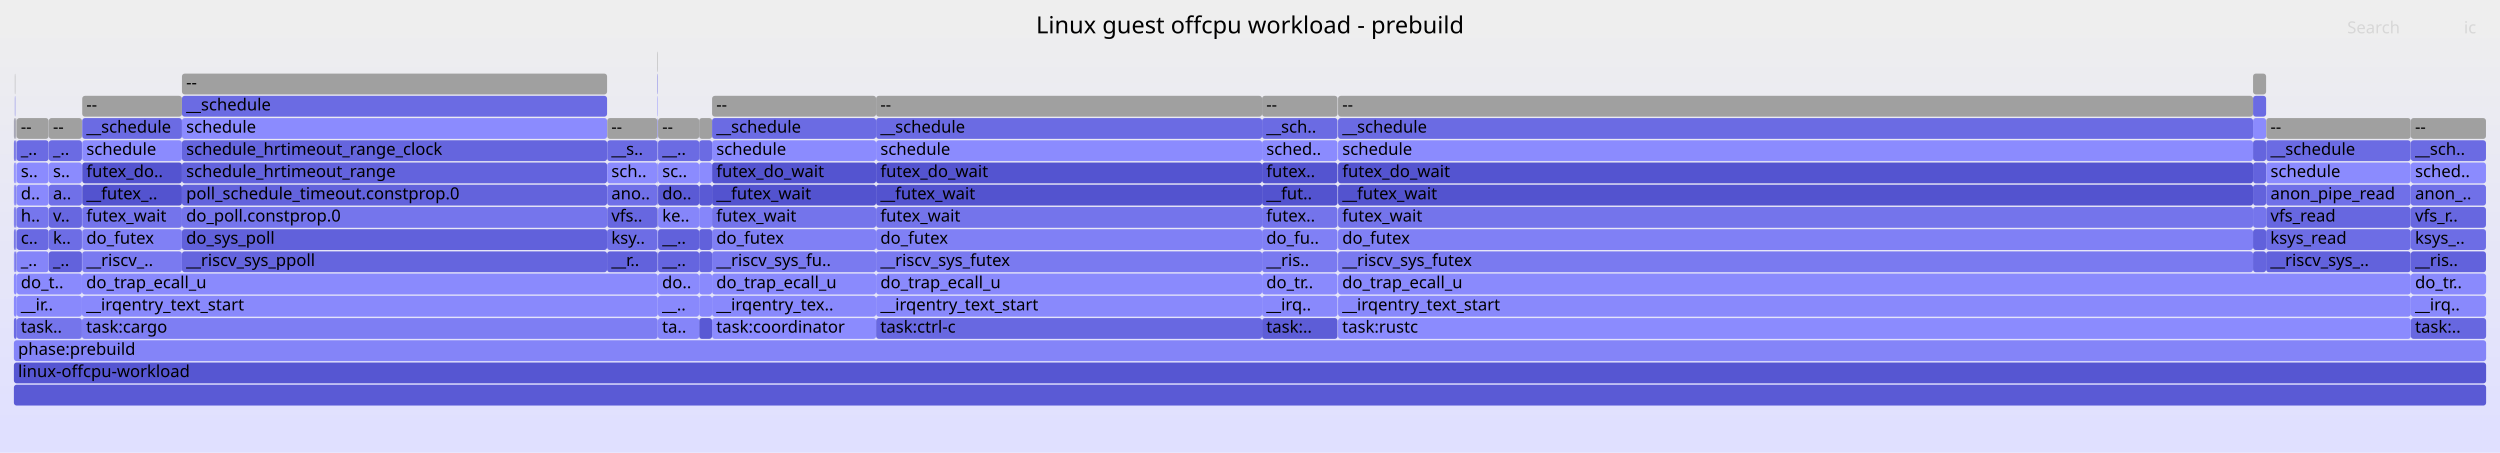
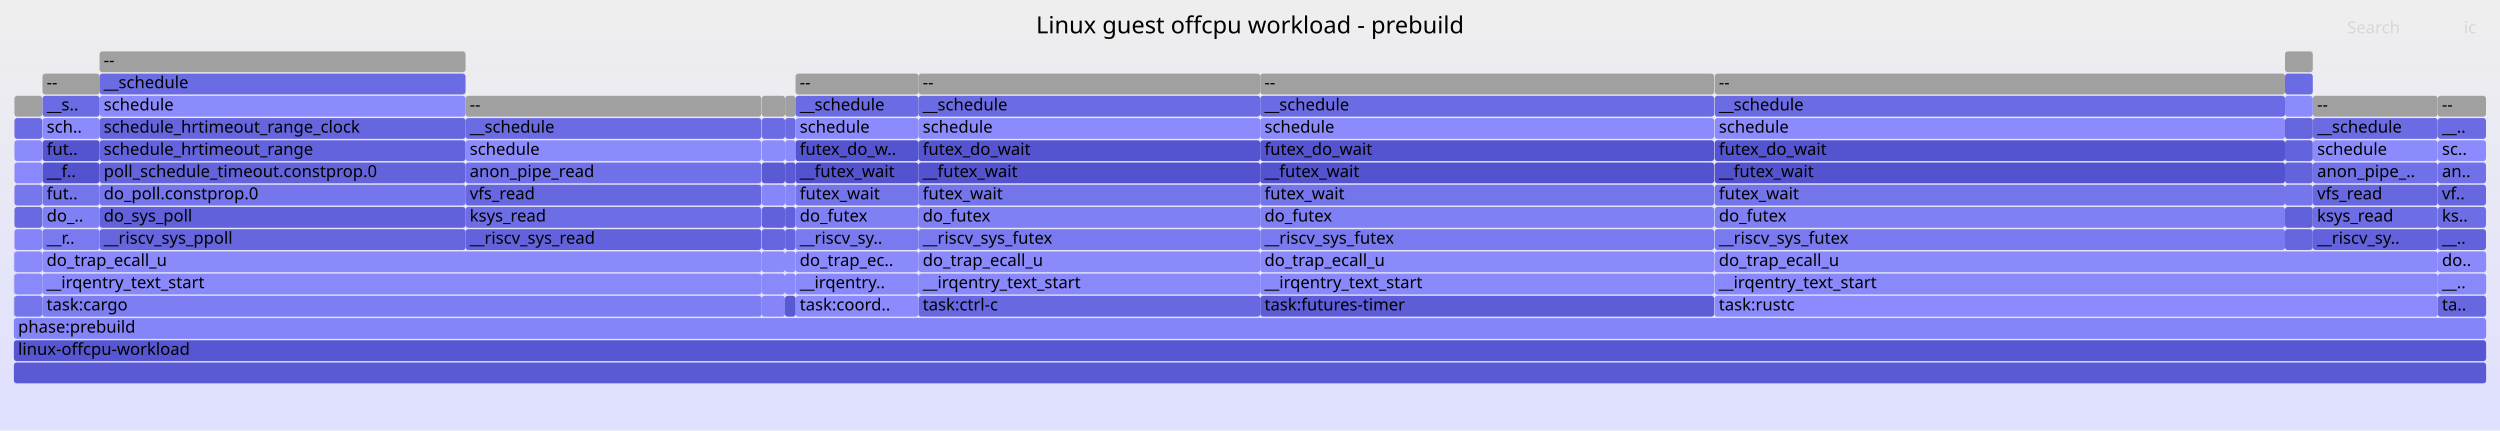
- <svg xmlns="http://www.w3.org/2000/svg" version="1.1" width="1800" height="326" viewBox="0 0 1800 326">
+ <svg xmlns="http://www.w3.org/2000/svg" version="1.1" width="1800" height="310" viewBox="0 0 1800 310">
  <defs>
    <linearGradient id="background" y1="0" y2="1" x1="0" x2="0">
      <stop stop-color="#eeeeee" offset="5%" />
      <stop stop-color="#e0e0ff" offset="95%" />
    </linearGradient>
  </defs>
  <style type="text/css">
	text { font-family:Verdana; font-size:12px; fill:rgb(0,0,0); }
	#search, #ignorecase { opacity:0.1; cursor:pointer; }
	#search:hover, #search.show, #ignorecase:hover, #ignorecase.show { opacity:1; }
	#subtitle { text-anchor:middle; font-color:rgb(160,160,160); }
	#title { text-anchor:middle; font-size:17px}
	#unzoom { cursor:pointer; }
	#frames &gt; *:hover { stroke:black; stroke-width:0.5; cursor:pointer; }
	.hide { display:none; }
	.parent { opacity:0.5; }
</style>
-   <rect x="0.0" y="0" width="1800.0" height="326.0" fill="url(#background)" />
+   <rect x="0.0" y="0" width="1800.0" height="310.0" fill="url(#background)" />
  <text id="title" x="900.00" y="24">Linux guest offcpu workload - prebuild</text>
-   <text id="details" x="10.00" y="309"> </text>
+   <text id="details" x="10.00" y="293"> </text>
  <text id="unzoom" x="10.00" y="24" class="hide">Reset Zoom</text>
  <text id="search" x="1690.00" y="24">Search</text>
  <text id="ignorecase" x="1774.00" y="24">ic</text>
-   <text id="matched" x="1690.00" y="309"> </text>
+   <text id="matched" x="1690.00" y="293"> </text>
  <g id="frames">
    <g>
-       <rect x="1631.7" y="149" width="104.0" height="15.0" fill="rgb(103,103,224)" rx="2" ry="2" />
-       <text x="1634.73" y="159.5">vfs_read</text>
-     </g>
-     <g>
-       <rect x="503.4" y="149" width="9.3" height="15.0" fill="rgb(134,134,250)" rx="2" ry="2" />
-       <text x="506.39" y="159.5" />
-     </g>
-     <g>
-       <rect x="59.2" y="85" width="71.8" height="15.0" fill="rgb(107,107,227)" rx="2" ry="2" />
-       <text x="62.16" y="95.5">__schedule</text>
-     </g>
-     <g>
-       <rect x="963.4" y="213" width="772.4" height="15.0" fill="rgb(137,137,252)" rx="2" ry="2" />
-       <text x="966.35" y="223.5">__irqentry_text_start</text>
-     </g>
-     <g>
-       <rect x="473.8" y="101" width="29.6" height="15.0" fill="rgb(107,107,227)" rx="2" ry="2" />
-       <text x="476.79" y="111.5">__..</text>
-     </g>
-     <g>
-       <rect x="10.0" y="261" width="1780.0" height="15.0" fill="rgb(86,86,210)" rx="2" ry="2" />
-       <text x="13.00" y="271.5">linux-offcpu-workload</text>
-     </g>
-     <g>
-       <rect x="630.8" y="85" width="277.9" height="15.0" fill="rgb(107,107,227)" rx="2" ry="2" />
-       <text x="633.85" y="95.5">__schedule</text>
-     </g>
-     <g>
-       <rect x="908.7" y="197" width="54.3" height="15.0" fill="rgb(138,138,253)" rx="2" ry="2" />
-       <text x="911.71" y="207.5">do_tr..</text>
-     </g>
-     <g>
-       <rect x="35.1" y="85" width="23.9" height="15.0" fill="rgb(160,160,160)" rx="2" ry="2" />
-       <text x="38.14" y="95.5">--</text>
-     </g>
-     <g>
-       <rect x="473.3" y="101" width="0.3" height="15.0" fill="rgb(125,125,243)" rx="2" ry="2" />
-       <text x="476.32" y="111.5" />
-     </g>
-     <g>
-       <rect x="10.7" y="149" width="0.3" height="15.0" fill="rgb(117,117,236)" rx="2" ry="2" />
-       <text x="13.74" y="159.5" />
-     </g>
-     <g>
-       <rect x="512.7" y="101" width="118.1" height="15.0" fill="rgb(139,139,254)" rx="2" ry="2" />
-       <text x="515.71" y="111.5">schedule</text>
-     </g>
-     <g>
-       <rect x="908.7" y="117" width="54.3" height="15.0" fill="rgb(84,84,208)" rx="2" ry="2" />
-       <text x="911.71" y="127.5">futex..</text>
-     </g>
-     <g>
-       <rect x="437.1" y="181" width="36.2" height="15.0" fill="rgb(98,98,220)" rx="2" ry="2" />
-       <text x="440.14" y="191.5">__r..</text>
-     </g>
-     <g>
-       <rect x="10.7" y="69" width="0.3" height="15.0" fill="rgb(107,107,227)" rx="2" ry="2" />
-       <text x="13.74" y="79.5" />
-     </g>
-     <g>
-       <rect x="630.8" y="133" width="277.9" height="15.0" fill="rgb(83,83,207)" rx="2" ry="2" />
-       <text x="633.85" y="143.5">__futex_wait</text>
-     </g>
-     <g>
-       <rect x="12.0" y="85" width="23.0" height="15.0" fill="rgb(160,160,160)" rx="2" ry="2" />
-       <text x="14.98" y="95.5">--</text>
-     </g>
-     <g>
-       <rect x="473.8" y="133" width="29.6" height="15.0" fill="rgb(90,90,213)" rx="2" ry="2" />
-       <text x="476.79" y="143.5">do..</text>
-     </g>
-     <g>
-       <rect x="512.7" y="229" width="118.1" height="15.0" fill="rgb(139,139,254)" rx="2" ry="2" />
-       <text x="515.70" y="239.5">task:coordinator</text>
-     </g>
-     <g>
-       <rect x="12.0" y="229" width="47.0" height="15.0" fill="rgb(117,117,235)" rx="2" ry="2" />
-       <text x="14.98" y="239.5">task..</text>
-     </g>
-     <g>
-       <rect x="10.7" y="133" width="0.3" height="15.0" fill="rgb(99,99,220)" rx="2" ry="2" />
-       <text x="13.74" y="143.5" />
-     </g>
-     <g>
-       <rect x="473.3" y="117" width="0.3" height="15.0" fill="rgb(82,82,207)" rx="2" ry="2" />
-       <text x="476.32" y="127.5" />
-     </g>
-     <g>
-       <rect x="1631.7" y="117" width="104.0" height="15.0" fill="rgb(139,139,254)" rx="2" ry="2" />
-       <text x="1634.73" y="127.5">schedule</text>
-     </g>
-     <g>
-       <rect x="131.0" y="181" width="306.1" height="15.0" fill="rgb(101,101,222)" rx="2" ry="2" />
-       <text x="134.02" y="191.5">__riscv_sys_ppoll</text>
-     </g>
-     <g>
-       <rect x="131.0" y="53" width="306.1" height="15.0" fill="rgb(160,160,160)" rx="2" ry="2" />
-       <text x="134.02" y="63.5">--</text>
-     </g>
-     <g>
-       <rect x="630.8" y="213" width="277.9" height="15.0" fill="rgb(137,137,252)" rx="2" ry="2" />
-       <text x="633.85" y="223.5">__irqentry_text_start</text>
-     </g>
-     <g>
-       <rect x="963.4" y="181" width="658.8" height="15.0" fill="rgb(122,122,240)" rx="2" ry="2" />
-       <text x="966.42" y="191.5">__riscv_sys_futex</text>
-     </g>
-     <g>
-       <rect x="10.0" y="197" width="2.0" height="15.0" fill="rgb(138,138,253)" rx="2" ry="2" />
-       <text x="13.00" y="207.5" />
-     </g>
-     <g>
-       <rect x="1622.2" y="101" width="9.4" height="15.0" fill="rgb(101,101,222)" rx="2" ry="2" />
-       <text x="1625.21" y="111.5" />
-     </g>
-     <g>
-       <rect x="473.7" y="213" width="29.7" height="15.0" fill="rgb(137,137,252)" rx="2" ry="2" />
-       <text x="476.67" y="223.5">__..</text>
-     </g>
-     <g>
-       <rect x="473.3" y="181" width="0.3" height="15.0" fill="rgb(103,103,224)" rx="2" ry="2" />
-       <text x="476.32" y="191.5" />
-     </g>
-     <g>
-       <rect x="12.0" y="133" width="23.0" height="15.0" fill="rgb(137,137,253)" rx="2" ry="2" />
-       <text x="14.98" y="143.5">d..</text>
-     </g>
-     <g>
-       <rect x="12.0" y="149" width="23.0" height="15.0" fill="rgb(118,118,237)" rx="2" ry="2" />
-       <text x="14.98" y="159.5">h..</text>
-     </g>
-     <g>
-       <rect x="59.2" y="133" width="71.8" height="15.0" fill="rgb(83,83,207)" rx="2" ry="2" />
-       <text x="62.16" y="143.5">__futex_..</text>
-     </g>
-     <g>
-       <rect x="10.7" y="181" width="0.3" height="15.0" fill="rgb(101,101,222)" rx="2" ry="2" />
-       <text x="13.74" y="191.5" />
-     </g>
-     <g>
-       <rect x="512.7" y="149" width="118.1" height="15.0" fill="rgb(116,116,235)" rx="2" ry="2" />
-       <text x="515.71" y="159.5">futex_wait</text>
-     </g>
-     <g>
-       <rect x="12.0" y="181" width="23.0" height="15.0" fill="rgb(133,133,249)" rx="2" ry="2" />
-       <text x="14.98" y="191.5">_..</text>
-     </g>
-     <g>
-       <rect x="1622.2" y="53" width="9.4" height="15.0" fill="rgb(160,160,160)" rx="2" ry="2" />
-       <text x="1625.21" y="63.5" />
-     </g>
-     <g>
-       <rect x="473.8" y="165" width="29.6" height="15.0" fill="rgb(97,97,219)" rx="2" ry="2" />
-       <text x="476.79" y="175.5">__..</text>
-     </g>
-     <g>
-       <rect x="35.1" y="117" width="23.9" height="15.0" fill="rgb(139,139,254)" rx="2" ry="2" />
-       <text x="38.14" y="127.5">s..</text>
-     </g>
-     <g>
-       <rect x="1622.2" y="85" width="9.4" height="15.0" fill="rgb(139,139,254)" rx="2" ry="2" />
-       <text x="1625.21" y="95.5" />
-     </g>
-     <g>
-       <rect x="10.0" y="85" width="0.7" height="15.0" fill="rgb(160,160,160)" rx="2" ry="2" />
-       <text x="13.00" y="95.5" />
-     </g>
-     <g>
-       <rect x="908.7" y="101" width="54.3" height="15.0" fill="rgb(139,139,254)" rx="2" ry="2" />
-       <text x="911.71" y="111.5">sched..</text>
-     </g>
-     <g>
-       <rect x="437.2" y="133" width="36.1" height="15.0" fill="rgb(112,112,232)" rx="2" ry="2" />
-       <text x="440.15" y="143.5">ano..</text>
-     </g>
-     <g>
-       <rect x="131.0" y="101" width="306.1" height="15.0" fill="rgb(101,101,222)" rx="2" ry="2" />
-       <text x="134.02" y="111.5">schedule_hrtimeout_range_clock</text>
-     </g>
-     <g>
-       <rect x="10.7" y="117" width="0.3" height="15.0" fill="rgb(99,99,221)" rx="2" ry="2" />
-       <text x="13.74" y="127.5" />
-     </g>
-     <g>
-       <rect x="908.7" y="69" width="54.3" height="15.0" fill="rgb(160,160,160)" rx="2" ry="2" />
-       <text x="911.71" y="79.5">--</text>
-     </g>
-     <g>
-       <rect x="512.7" y="213" width="118.1" height="15.0" fill="rgb(137,137,252)" rx="2" ry="2" />
-       <text x="515.70" y="223.5">__irqentry_tex..</text>
-     </g>
-     <g>
-       <rect x="1622.2" y="133" width="9.4" height="15.0" fill="rgb(99,99,220)" rx="2" ry="2" />
-       <text x="1625.21" y="143.5" />
-     </g>
-     <g>
-       <rect x="10.0" y="245" width="1780.0" height="15.0" fill="rgb(132,132,248)" rx="2" ry="2" />
-       <text x="13.00" y="255.5">phase:prebuild</text>
-     </g>
-     <g>
-       <rect x="437.1" y="165" width="36.2" height="15.0" fill="rgb(109,109,229)" rx="2" ry="2" />
-       <text x="440.14" y="175.5">ksy..</text>
-     </g>
-     <g>
-       <rect x="512.7" y="197" width="118.1" height="15.0" fill="rgb(138,138,253)" rx="2" ry="2" />
-       <text x="515.70" y="207.5">do_trap_ecall_u</text>
-     </g>
-     <g>
-       <rect x="1631.6" y="181" width="104.1" height="15.0" fill="rgb(98,98,220)" rx="2" ry="2" />
-       <text x="1634.61" y="191.5">__riscv_sys_..</text>
-     </g>
-     <g>
-       <rect x="473.3" y="149" width="0.3" height="15.0" fill="rgb(81,81,206)" rx="2" ry="2" />
-       <text x="476.32" y="159.5" />
-     </g>
-     <g>
-       <rect x="35.1" y="133" width="23.9" height="15.0" fill="rgb(112,112,232)" rx="2" ry="2" />
-       <text x="38.14" y="143.5">a..</text>
-     </g>
-     <g>
-       <rect x="1622.2" y="69" width="9.4" height="15.0" fill="rgb(107,107,227)" rx="2" ry="2" />
-       <text x="1625.21" y="79.5" />
-     </g>
-     <g>
-       <rect x="10.0" y="165" width="0.7" height="15.0" fill="rgb(105,105,226)" rx="2" ry="2" />
-       <text x="13.00" y="175.5" />
-     </g>
-     <g>
-       <rect x="1631.7" y="133" width="104.0" height="15.0" fill="rgb(112,112,232)" rx="2" ry="2" />
-       <text x="1634.73" y="143.5">anon_pipe_read</text>
-     </g>
-     <g>
-       <rect x="1735.8" y="101" width="54.1" height="15.0" fill="rgb(107,107,227)" rx="2" ry="2" />
-       <text x="1738.83" y="111.5">__sch..</text>
-     </g>
-     <g>
-       <rect x="437.2" y="85" width="36.1" height="15.0" fill="rgb(160,160,160)" rx="2" ry="2" />
-       <text x="440.15" y="95.5">--</text>
-     </g>
-     <g>
-       <rect x="59.2" y="181" width="71.8" height="15.0" fill="rgb(122,122,240)" rx="2" ry="2" />
-       <text x="62.16" y="191.5">__riscv_..</text>
-     </g>
-     <g>
-       <rect x="35.1" y="101" width="23.9" height="15.0" fill="rgb(107,107,227)" rx="2" ry="2" />
-       <text x="38.14" y="111.5">_..</text>
-     </g>
-     <g>
-       <rect x="630.8" y="117" width="277.9" height="15.0" fill="rgb(84,84,208)" rx="2" ry="2" />
-       <text x="633.85" y="127.5">futex_do_wait</text>
-     </g>
-     <g>
-       <rect x="512.7" y="133" width="118.1" height="15.0" fill="rgb(83,83,207)" rx="2" ry="2" />
-       <text x="515.71" y="143.5">__futex_wait</text>
-     </g>
-     <g>
-       <rect x="503.4" y="181" width="9.3" height="15.0" fill="rgb(101,101,223)" rx="2" ry="2" />
-       <text x="506.39" y="191.5" />
-     </g>
-     <g>
-       <rect x="503.4" y="229" width="9.3" height="15.0" fill="rgb(89,89,212)" rx="2" ry="2" />
-       <text x="506.38" y="239.5" />
-     </g>
-     <g>
-       <rect x="503.4" y="85" width="9.3" height="15.0" fill="rgb(160,160,160)" rx="2" ry="2" />
-       <text x="506.39" y="95.5" />
-     </g>
-     <g>
-       <rect x="131.0" y="69" width="306.1" height="15.0" fill="rgb(107,107,227)" rx="2" ry="2" />
-       <text x="134.02" y="79.5">__schedule</text>
-     </g>
-     <g>
-       <rect x="1631.6" y="165" width="104.1" height="15.0" fill="rgb(109,109,229)" rx="2" ry="2" />
-       <text x="1634.61" y="175.5">ksys_read</text>
-     </g>
-     <g>
-       <rect x="503.4" y="197" width="9.3" height="15.0" fill="rgb(138,138,253)" rx="2" ry="2" />
-       <text x="506.38" y="207.5" />
-     </g>
-     <g>
-       <rect x="59.0" y="229" width="414.6" height="15.0" fill="rgb(126,126,243)" rx="2" ry="2" />
-       <text x="62.02" y="239.5">task:cargo</text>
-     </g>
-     <g>
-       <rect x="473.8" y="117" width="29.6" height="15.0" fill="rgb(139,139,254)" rx="2" ry="2" />
-       <text x="476.79" y="127.5">sc..</text>
-     </g>
-     <g>
-       <rect x="1631.7" y="85" width="104.0" height="15.0" fill="rgb(160,160,160)" rx="2" ry="2" />
-       <text x="1634.73" y="95.5">--</text>
-     </g>
-     <g>
-       <rect x="10.7" y="85" width="0.3" height="15.0" fill="rgb(139,139,254)" rx="2" ry="2" />
-       <text x="13.74" y="95.5" />
-     </g>
-     <g>
-       <rect x="59.2" y="69" width="71.8" height="15.0" fill="rgb(160,160,160)" rx="2" ry="2" />
-       <text x="62.16" y="79.5">--</text>
-     </g>
-     <g>
-       <rect x="1735.8" y="213" width="54.2" height="15.0" fill="rgb(137,137,252)" rx="2" ry="2" />
-       <text x="1738.83" y="223.5">__irq..</text>
-     </g>
-     <g>
-       <rect x="630.8" y="165" width="277.9" height="15.0" fill="rgb(128,128,245)" rx="2" ry="2" />
-       <text x="633.85" y="175.5">do_futex</text>
-     </g>
-     <g>
-       <rect x="630.8" y="101" width="277.9" height="15.0" fill="rgb(139,139,254)" rx="2" ry="2" />
-       <text x="633.85" y="111.5">schedule</text>
-     </g>
-     <g>
-       <rect x="10.7" y="53" width="0.3" height="15.0" fill="rgb(160,160,160)" rx="2" ry="2" />
-       <text x="13.74" y="63.5" />
-     </g>
-     <g>
-       <rect x="1735.8" y="85" width="54.1" height="15.0" fill="rgb(160,160,160)" rx="2" ry="2" />
-       <text x="1738.83" y="95.5">--</text>
-     </g>
-     <g>
-       <rect x="35.1" y="165" width="23.9" height="15.0" fill="rgb(109,109,229)" rx="2" ry="2" />
-       <text x="38.14" y="175.5">k..</text>
-     </g>
-     <g>
-       <rect x="437.2" y="101" width="36.1" height="15.0" fill="rgb(107,107,227)" rx="2" ry="2" />
-       <text x="440.15" y="111.5">__s..</text>
-     </g>
-     <g>
-       <rect x="503.4" y="133" width="9.3" height="15.0" fill="rgb(90,90,213)" rx="2" ry="2" />
-       <text x="506.39" y="143.5" />
-     </g>
-     <g>
-       <rect x="1735.8" y="229" width="54.2" height="15.0" fill="rgb(103,103,224)" rx="2" ry="2" />
-       <text x="1738.83" y="239.5">task:..</text>
-     </g>
-     <g>
-       <rect x="10.0" y="229" width="2.0" height="15.0" fill="rgb(107,107,227)" rx="2" ry="2" />
-       <text x="13.00" y="239.5" />
-     </g>
-     <g>
-       <rect x="437.2" y="117" width="36.1" height="15.0" fill="rgb(139,139,254)" rx="2" ry="2" />
-       <text x="440.15" y="127.5">sch..</text>
-     </g>
-     <g>
-       <rect x="131.0" y="85" width="306.1" height="15.0" fill="rgb(139,139,254)" rx="2" ry="2" />
-       <text x="134.02" y="95.5">schedule</text>
-     </g>
-     <g>
-       <rect x="908.7" y="85" width="54.3" height="15.0" fill="rgb(107,107,227)" rx="2" ry="2" />
-       <text x="911.71" y="95.5">__sch..</text>
-     </g>
-     <g>
-       <rect x="1622.2" y="149" width="9.4" height="15.0" fill="rgb(117,117,236)" rx="2" ry="2" />
-       <text x="1625.21" y="159.5" />
-     </g>
-     <g>
-       <rect x="503.4" y="213" width="9.3" height="15.0" fill="rgb(137,137,252)" rx="2" ry="2" />
-       <text x="506.38" y="223.5" />
-     </g>
-     <g>
-       <rect x="1735.8" y="197" width="54.2" height="15.0" fill="rgb(138,138,253)" rx="2" ry="2" />
-       <text x="1738.83" y="207.5">do_tr..</text>
-     </g>
-     <g>
-       <rect x="473.3" y="37" width="0.3" height="15.0" fill="rgb(160,160,160)" rx="2" ry="2" />
-       <text x="476.32" y="47.5" />
-     </g>
-     <g>
-       <rect x="11.0" y="181" width="0.8" height="15.0" fill="rgb(98,98,220)" rx="2" ry="2" />
-       <text x="14.00" y="191.5" />
-     </g>
-     <g>
-       <rect x="630.8" y="229" width="277.9" height="15.0" fill="rgb(104,104,225)" rx="2" ry="2" />
-       <text x="633.85" y="239.5">task:ctrl-c</text>
-     </g>
-     <g>
-       <rect x="12.0" y="117" width="23.0" height="15.0" fill="rgb(139,139,254)" rx="2" ry="2" />
-       <text x="14.98" y="127.5">s..</text>
-     </g>
-     <g>
-       <rect x="963.4" y="85" width="658.8" height="15.0" fill="rgb(107,107,227)" rx="2" ry="2" />
-       <text x="966.42" y="95.5">__schedule</text>
-     </g>
-     <g>
-       <rect x="473.8" y="149" width="29.6" height="15.0" fill="rgb(134,134,250)" rx="2" ry="2" />
-       <text x="476.79" y="159.5">ke..</text>
-     </g>
-     <g>
-       <rect x="10.0" y="277" width="1780.0" height="15.0" fill="rgb(90,90,213)" rx="2" ry="2" />
-       <text x="13.00" y="287.5" />
-     </g>
-     <g>
-       <rect x="12.0" y="101" width="23.0" height="15.0" fill="rgb(107,107,227)" rx="2" ry="2" />
-       <text x="14.98" y="111.5">_..</text>
-     </g>
-     <g>
-       <rect x="963.4" y="101" width="658.8" height="15.0" fill="rgb(139,139,254)" rx="2" ry="2" />
-       <text x="966.42" y="111.5">schedule</text>
-     </g>
-     <g>
-       <rect x="908.7" y="165" width="54.3" height="15.0" fill="rgb(128,128,245)" rx="2" ry="2" />
-       <text x="911.71" y="175.5">do_fu..</text>
-     </g>
-     <g>
-       <rect x="59.2" y="149" width="71.8" height="15.0" fill="rgb(116,116,235)" rx="2" ry="2" />
-       <text x="62.16" y="159.5">futex_wait</text>
-     </g>
-     <g>
-       <rect x="59.2" y="101" width="71.8" height="15.0" fill="rgb(139,139,254)" rx="2" ry="2" />
-       <text x="62.16" y="111.5">schedule</text>
-     </g>
-     <g>
-       <rect x="512.7" y="165" width="118.1" height="15.0" fill="rgb(128,128,245)" rx="2" ry="2" />
-       <text x="515.71" y="175.5">do_futex</text>
-     </g>
-     <g>
-       <rect x="963.4" y="165" width="658.8" height="15.0" fill="rgb(128,128,245)" rx="2" ry="2" />
-       <text x="966.42" y="175.5">do_futex</text>
-     </g>
-     <g>
-       <rect x="1735.8" y="149" width="54.1" height="15.0" fill="rgb(103,103,224)" rx="2" ry="2" />
-       <text x="1738.83" y="159.5">vfs_r..</text>
-     </g>
-     <g>
-       <rect x="10.0" y="133" width="0.7" height="15.0" fill="rgb(137,137,253)" rx="2" ry="2" />
-       <text x="13.00" y="143.5" />
-     </g>
-     <g>
-       <rect x="10.7" y="165" width="0.3" height="15.0" fill="rgb(97,97,219)" rx="2" ry="2" />
-       <text x="13.74" y="175.5" />
-     </g>
-     <g>
-       <rect x="35.1" y="181" width="23.9" height="15.0" fill="rgb(98,98,220)" rx="2" ry="2" />
-       <text x="38.14" y="191.5">_..</text>
-     </g>
-     <g>
-       <rect x="963.4" y="229" width="772.4" height="15.0" fill="rgb(139,139,254)" rx="2" ry="2" />
-       <text x="966.35" y="239.5">task:rustc</text>
-     </g>
-     <g>
-       <rect x="630.8" y="197" width="277.9" height="15.0" fill="rgb(138,138,253)" rx="2" ry="2" />
-       <text x="633.85" y="207.5">do_trap_ecall_u</text>
-     </g>
-     <g>
-       <rect x="1735.8" y="117" width="54.1" height="15.0" fill="rgb(139,139,254)" rx="2" ry="2" />
-       <text x="1738.83" y="127.5">sched..</text>
-     </g>
-     <g>
-       <rect x="11.0" y="117" width="0.8" height="15.0" fill="rgb(139,139,254)" rx="2" ry="2" />
-       <text x="14.00" y="127.5" />
-     </g>
-     <g>
-       <rect x="473.3" y="53" width="0.3" height="15.0" fill="rgb(107,107,227)" rx="2" ry="2" />
-       <text x="476.32" y="63.5" />
-     </g>
-     <g>
-       <rect x="630.8" y="149" width="277.9" height="15.0" fill="rgb(116,116,235)" rx="2" ry="2" />
-       <text x="633.85" y="159.5">futex_wait</text>
-     </g>
-     <g>
-       <rect x="473.3" y="133" width="0.3" height="15.0" fill="rgb(80,80,205)" rx="2" ry="2" />
-       <text x="476.32" y="143.5" />
-     </g>
-     <g>
-       <rect x="59.2" y="117" width="71.8" height="15.0" fill="rgb(84,84,208)" rx="2" ry="2" />
-       <text x="62.16" y="127.5">futex_do..</text>
-     </g>
-     <g>
-       <rect x="11.0" y="133" width="0.8" height="15.0" fill="rgb(112,112,232)" rx="2" ry="2" />
-       <text x="14.00" y="143.5" />
-     </g>
-     <g>
-       <rect x="963.4" y="117" width="658.8" height="15.0" fill="rgb(84,84,208)" rx="2" ry="2" />
-       <text x="966.42" y="127.5">futex_do_wait</text>
-     </g>
-     <g>
-       <rect x="908.7" y="213" width="54.3" height="15.0" fill="rgb(137,137,252)" rx="2" ry="2" />
-       <text x="911.71" y="223.5">__irq..</text>
-     </g>
-     <g>
-       <rect x="11.0" y="85" width="0.8" height="15.0" fill="rgb(160,160,160)" rx="2" ry="2" />
-       <text x="14.00" y="95.5" />
-     </g>
-     <g>
-       <rect x="131.0" y="117" width="306.1" height="15.0" fill="rgb(99,99,221)" rx="2" ry="2" />
-       <text x="134.02" y="127.5">schedule_hrtimeout_range</text>
-     </g>
-     <g>
-       <rect x="963.4" y="69" width="658.8" height="15.0" fill="rgb(160,160,160)" rx="2" ry="2" />
-       <text x="966.42" y="79.5">--</text>
-     </g>
-     <g>
-       <rect x="1631.7" y="101" width="104.0" height="15.0" fill="rgb(107,107,227)" rx="2" ry="2" />
-       <text x="1634.73" y="111.5">__schedule</text>
-     </g>
-     <g>
-       <rect x="10.0" y="181" width="0.7" height="15.0" fill="rgb(133,133,249)" rx="2" ry="2" />
-       <text x="13.00" y="191.5" />
-     </g>
-     <g>
-       <rect x="131.0" y="133" width="306.1" height="15.0" fill="rgb(99,99,220)" rx="2" ry="2" />
-       <text x="134.02" y="143.5">poll_schedule_timeout.constprop.0</text>
-     </g>
-     <g>
-       <rect x="131.0" y="149" width="306.1" height="15.0" fill="rgb(117,117,236)" rx="2" ry="2" />
-       <text x="134.02" y="159.5">do_poll.constprop.0</text>
-     </g>
-     <g>
-       <rect x="1622.2" y="165" width="9.4" height="15.0" fill="rgb(97,97,219)" rx="2" ry="2" />
-       <text x="1625.21" y="175.5" />
-     </g>
-     <g>
-       <rect x="512.7" y="117" width="118.1" height="15.0" fill="rgb(84,84,208)" rx="2" ry="2" />
-       <text x="515.71" y="127.5">futex_do_wait</text>
-     </g>
-     <g>
-       <rect x="473.3" y="69" width="0.3" height="15.0" fill="rgb(139,139,254)" rx="2" ry="2" />
-       <text x="476.32" y="79.5" />
-     </g>
-     <g>
-       <rect x="630.8" y="181" width="277.9" height="15.0" fill="rgb(122,122,240)" rx="2" ry="2" />
-       <text x="633.85" y="191.5">__riscv_sys_futex</text>
-     </g>
-     <g>
-       <rect x="908.7" y="181" width="54.3" height="15.0" fill="rgb(122,122,240)" rx="2" ry="2" />
-       <text x="911.71" y="191.5">__ris..</text>
-     </g>
-     <g>
-       <rect x="59.0" y="197" width="414.6" height="15.0" fill="rgb(138,138,253)" rx="2" ry="2" />
-       <text x="62.04" y="207.5">do_trap_ecall_u</text>
-     </g>
-     <g>
-       <rect x="1735.8" y="133" width="54.1" height="15.0" fill="rgb(112,112,232)" rx="2" ry="2" />
-       <text x="1738.83" y="143.5">anon_..</text>
-     </g>
-     <g>
-       <rect x="35.1" y="149" width="23.9" height="15.0" fill="rgb(103,103,224)" rx="2" ry="2" />
-       <text x="38.14" y="159.5">v..</text>
-     </g>
-     <g>
-       <rect x="963.4" y="149" width="658.8" height="15.0" fill="rgb(116,116,235)" rx="2" ry="2" />
-       <text x="966.42" y="159.5">futex_wait</text>
-     </g>
-     <g>
-       <rect x="11.0" y="165" width="0.8" height="15.0" fill="rgb(109,109,229)" rx="2" ry="2" />
-       <text x="14.00" y="175.5" />
-     </g>
-     <g>
-       <rect x="10.0" y="117" width="0.7" height="15.0" fill="rgb(139,139,254)" rx="2" ry="2" />
-       <text x="13.00" y="127.5" />
-     </g>
-     <g>
-       <rect x="131.0" y="165" width="306.1" height="15.0" fill="rgb(97,97,219)" rx="2" ry="2" />
-       <text x="134.02" y="175.5">do_sys_poll</text>
-     </g>
-     <g>
-       <rect x="59.2" y="165" width="71.8" height="15.0" fill="rgb(128,128,245)" rx="2" ry="2" />
-       <text x="62.16" y="175.5">do_futex</text>
-     </g>
-     <g>
-       <rect x="512.7" y="85" width="118.1" height="15.0" fill="rgb(107,107,227)" rx="2" ry="2" />
-       <text x="515.71" y="95.5">__schedule</text>
-     </g>
-     <g>
-       <rect x="473.7" y="229" width="29.7" height="15.0" fill="rgb(133,133,249)" rx="2" ry="2" />
-       <text x="476.67" y="239.5">ta..</text>
-     </g>
-     <g>
-       <rect x="1735.8" y="165" width="54.1" height="15.0" fill="rgb(109,109,229)" rx="2" ry="2" />
-       <text x="1738.83" y="175.5">ksys_..</text>
-     </g>
-     <g>
-       <rect x="1622.2" y="117" width="9.4" height="15.0" fill="rgb(99,99,221)" rx="2" ry="2" />
-       <text x="1625.21" y="127.5" />
-     </g>
-     <g>
-       <rect x="473.7" y="197" width="29.7" height="15.0" fill="rgb(138,138,253)" rx="2" ry="2" />
-       <text x="476.67" y="207.5">do..</text>
-     </g>
-     <g>
-       <rect x="512.7" y="181" width="118.1" height="15.0" fill="rgb(122,122,240)" rx="2" ry="2" />
-       <text x="515.71" y="191.5">__riscv_sys_fu..</text>
-     </g>
-     <g>
-       <rect x="11.0" y="149" width="0.8" height="15.0" fill="rgb(103,103,224)" rx="2" ry="2" />
-       <text x="14.00" y="159.5" />
-     </g>
-     <g>
-       <rect x="59.0" y="213" width="414.6" height="15.0" fill="rgb(137,137,252)" rx="2" ry="2" />
-       <text x="62.02" y="223.5">__irqentry_text_start</text>
-     </g>
-     <g>
-       <rect x="437.2" y="149" width="36.1" height="15.0" fill="rgb(103,103,224)" rx="2" ry="2" />
-       <text x="440.15" y="159.5">vfs..</text>
-     </g>
-     <g>
-       <rect x="908.7" y="133" width="54.3" height="15.0" fill="rgb(83,83,207)" rx="2" ry="2" />
-       <text x="911.71" y="143.5">__fut..</text>
-     </g>
-     <g>
-       <rect x="10.0" y="149" width="0.7" height="15.0" fill="rgb(118,118,237)" rx="2" ry="2" />
-       <text x="13.00" y="159.5" />
-     </g>
-     <g>
-       <rect x="473.3" y="165" width="0.3" height="15.0" fill="rgb(131,131,247)" rx="2" ry="2" />
-       <text x="476.32" y="175.5" />
-     </g>
-     <g>
-       <rect x="11.0" y="101" width="0.8" height="15.0" fill="rgb(107,107,227)" rx="2" ry="2" />
-       <text x="14.00" y="111.5" />
-     </g>
-     <g>
-       <rect x="503.4" y="117" width="9.3" height="15.0" fill="rgb(139,139,254)" rx="2" ry="2" />
-       <text x="506.39" y="127.5" />
-     </g>
-     <g>
-       <rect x="12.0" y="213" width="47.0" height="15.0" fill="rgb(137,137,252)" rx="2" ry="2" />
-       <text x="14.98" y="223.5">__ir..</text>
-     </g>
-     <g>
-       <rect x="503.4" y="165" width="9.3" height="15.0" fill="rgb(97,97,219)" rx="2" ry="2" />
-       <text x="506.39" y="175.5" />
-     </g>
-     <g>
-       <rect x="503.4" y="101" width="9.3" height="15.0" fill="rgb(107,107,227)" rx="2" ry="2" />
-       <text x="506.39" y="111.5" />
-     </g>
-     <g>
-       <rect x="512.7" y="69" width="118.1" height="15.0" fill="rgb(160,160,160)" rx="2" ry="2" />
-       <text x="515.71" y="79.5">--</text>
-     </g>
-     <g>
-       <rect x="963.4" y="197" width="772.4" height="15.0" fill="rgb(138,138,253)" rx="2" ry="2" />
-       <text x="966.36" y="207.5">do_trap_ecall_u</text>
-     </g>
-     <g>
-       <rect x="473.8" y="85" width="29.6" height="15.0" fill="rgb(160,160,160)" rx="2" ry="2" />
-       <text x="476.79" y="95.5">--</text>
-     </g>
-     <g>
-       <rect x="1622.2" y="181" width="9.4" height="15.0" fill="rgb(101,101,222)" rx="2" ry="2" />
-       <text x="1625.21" y="191.5" />
-     </g>
-     <g>
-       <rect x="12.0" y="197" width="47.0" height="15.0" fill="rgb(138,138,253)" rx="2" ry="2" />
-       <text x="14.98" y="207.5">do_t..</text>
-     </g>
-     <g>
-       <rect x="10.7" y="101" width="0.3" height="15.0" fill="rgb(101,101,222)" rx="2" ry="2" />
-       <text x="13.74" y="111.5" />
-     </g>
-     <g>
-       <rect x="473.8" y="181" width="29.6" height="15.0" fill="rgb(101,101,223)" rx="2" ry="2" />
-       <text x="476.79" y="191.5">__..</text>
-     </g>
-     <g>
-       <rect x="963.4" y="133" width="658.8" height="15.0" fill="rgb(83,83,207)" rx="2" ry="2" />
-       <text x="966.42" y="143.5">__futex_wait</text>
-     </g>
-     <g>
-       <rect x="473.3" y="85" width="0.3" height="15.0" fill="rgb(115,115,234)" rx="2" ry="2" />
-       <text x="476.32" y="95.5" />
-     </g>
-     <g>
-       <rect x="12.0" y="165" width="23.0" height="15.0" fill="rgb(105,105,226)" rx="2" ry="2" />
-       <text x="14.98" y="175.5">c..</text>
-     </g>
-     <g>
-       <rect x="1735.8" y="181" width="54.1" height="15.0" fill="rgb(98,98,220)" rx="2" ry="2" />
-       <text x="1738.83" y="191.5">__ris..</text>
-     </g>
-     <g>
-       <rect x="10.0" y="101" width="0.7" height="15.0" fill="rgb(107,107,227)" rx="2" ry="2" />
-       <text x="13.00" y="111.5" />
-     </g>
-     <g>
-       <rect x="10.0" y="213" width="2.0" height="15.0" fill="rgb(137,137,252)" rx="2" ry="2" />
-       <text x="13.00" y="223.5" />
-     </g>
-     <g>
-       <rect x="630.8" y="69" width="277.9" height="15.0" fill="rgb(160,160,160)" rx="2" ry="2" />
-       <text x="633.85" y="79.5">--</text>
-     </g>
-     <g>
-       <rect x="908.7" y="229" width="54.3" height="15.0" fill="rgb(93,93,215)" rx="2" ry="2" />
-       <text x="911.71" y="239.5">task:..</text>
-     </g>
-     <g>
-       <rect x="908.7" y="149" width="54.3" height="15.0" fill="rgb(116,116,235)" rx="2" ry="2" />
-       <text x="911.71" y="159.5">futex..</text>
+       <rect x="1234.6" y="165" width="410.6" height="15.0" fill="rgb(122,122,240)" rx="2" ry="2" />
+       <text x="1237.57" y="175.5">__riscv_sys_futex</text>
+     </g>
+     <g>
+       <rect x="565.3" y="101" width="7.5" height="15.0" fill="rgb(139,139,254)" rx="2" ry="2" />
+       <text x="568.26" y="111.5" />
+     </g>
+     <g>
+       <rect x="1645.2" y="149" width="20.0" height="15.0" fill="rgb(97,97,219)" rx="2" ry="2" />
+       <text x="1648.21" y="159.5" />
+     </g>
+     <g>
+       <rect x="10.4" y="117" width="20.0" height="15.0" fill="rgb(137,137,253)" rx="2" ry="2" />
+       <text x="13.43" y="127.5" />
+     </g>
+     <g>
+       <rect x="661.3" y="165" width="246.1" height="15.0" fill="rgb(122,122,240)" rx="2" ry="2" />
+       <text x="664.34" y="175.5">__riscv_sys_futex</text>
+     </g>
+     <g>
+       <rect x="30.6" y="101" width="41.1" height="15.0" fill="rgb(84,84,208)" rx="2" ry="2" />
+       <text x="33.60" y="111.5">fut..</text>
+     </g>
+     <g>
+       <rect x="572.8" y="101" width="88.5" height="15.0" fill="rgb(84,84,208)" rx="2" ry="2" />
+       <text x="575.80" y="111.5">futex_do_w..</text>
+     </g>
+     <g>
+       <rect x="10.4" y="133" width="20.0" height="15.0" fill="rgb(118,118,237)" rx="2" ry="2" />
+       <text x="13.43" y="143.5" />
+     </g>
+     <g>
+       <rect x="572.8" y="133" width="88.5" height="15.0" fill="rgb(116,116,235)" rx="2" ry="2" />
+       <text x="575.80" y="143.5">futex_wait</text>
+     </g>
+     <g>
+       <rect x="1665.3" y="133" width="89.8" height="15.0" fill="rgb(103,103,224)" rx="2" ry="2" />
+       <text x="1668.33" y="143.5">vfs_read</text>
+     </g>
+     <g>
+       <rect x="1645.2" y="101" width="20.0" height="15.0" fill="rgb(99,99,221)" rx="2" ry="2" />
+       <text x="1648.21" y="111.5" />
+     </g>
+     <g>
+       <rect x="572.8" y="181" width="88.5" height="15.0" fill="rgb(138,138,253)" rx="2" ry="2" />
+       <text x="575.78" y="191.5">do_trap_ec..</text>
+     </g>
+     <g>
+       <rect x="907.4" y="165" width="326.8" height="15.0" fill="rgb(122,122,240)" rx="2" ry="2" />
+       <text x="910.41" y="175.5">__riscv_sys_futex</text>
+     </g>
+     <g>
+       <rect x="10.0" y="213" width="0.4" height="15.0" fill="rgb(107,107,227)" rx="2" ry="2" />
+       <text x="13.01" y="223.5" />
+     </g>
+     <g>
+       <rect x="30.6" y="53" width="41.1" height="15.0" fill="rgb(160,160,160)" rx="2" ry="2" />
+       <text x="33.60" y="63.5">--</text>
+     </g>
+     <g>
+       <rect x="1234.6" y="69" width="410.6" height="15.0" fill="rgb(107,107,227)" rx="2" ry="2" />
+       <text x="1237.57" y="79.5">__schedule</text>
+     </g>
+     <g>
+       <rect x="548.4" y="213" width="16.8" height="15.0" fill="rgb(133,133,249)" rx="2" ry="2" />
+       <text x="551.42" y="223.5" />
+     </g>
+     <g>
+       <rect x="572.8" y="53" width="88.5" height="15.0" fill="rgb(160,160,160)" rx="2" ry="2" />
+       <text x="575.80" y="63.5">--</text>
+     </g>
+     <g>
+       <rect x="10.0" y="261" width="1780.0" height="15.0" fill="rgb(90,90,213)" rx="2" ry="2" />
+       <text x="13.00" y="271.5" />
+     </g>
+     <g>
+       <rect x="548.4" y="181" width="16.8" height="15.0" fill="rgb(138,138,253)" rx="2" ry="2" />
+       <text x="551.42" y="191.5" />
+     </g>
+     <g>
+       <rect x="71.7" y="117" width="263.5" height="15.0" fill="rgb(99,99,220)" rx="2" ry="2" />
+       <text x="74.66" y="127.5">poll_schedule_timeout.constprop.0</text>
+     </g>
+     <g>
+       <rect x="907.4" y="53" width="326.8" height="15.0" fill="rgb(160,160,160)" rx="2" ry="2" />
+       <text x="910.41" y="63.5">--</text>
+     </g>
+     <g>
+       <rect x="1645.2" y="53" width="20.0" height="15.0" fill="rgb(107,107,227)" rx="2" ry="2" />
+       <text x="1648.21" y="63.5" />
+     </g>
+     <g>
+       <rect x="1234.6" y="85" width="410.6" height="15.0" fill="rgb(139,139,254)" rx="2" ry="2" />
+       <text x="1237.57" y="95.5">schedule</text>
+     </g>
+     <g>
+       <rect x="1755.2" y="213" width="34.8" height="15.0" fill="rgb(103,103,224)" rx="2" ry="2" />
+       <text x="1758.21" y="223.5">ta..</text>
+     </g>
+     <g>
+       <rect x="1665.3" y="101" width="89.8" height="15.0" fill="rgb(139,139,254)" rx="2" ry="2" />
+       <text x="1668.33" y="111.5">schedule</text>
+     </g>
+     <g>
+       <rect x="30.6" y="149" width="41.1" height="15.0" fill="rgb(128,128,245)" rx="2" ry="2" />
+       <text x="33.60" y="159.5">do_..</text>
+     </g>
+     <g>
+       <rect x="71.7" y="53" width="263.5" height="15.0" fill="rgb(107,107,227)" rx="2" ry="2" />
+       <text x="74.66" y="63.5">__schedule</text>
+     </g>
+     <g>
+       <rect x="71.7" y="69" width="263.5" height="15.0" fill="rgb(139,139,254)" rx="2" ry="2" />
+       <text x="74.66" y="79.5">schedule</text>
+     </g>
+     <g>
+       <rect x="71.7" y="133" width="263.5" height="15.0" fill="rgb(117,117,236)" rx="2" ry="2" />
+       <text x="74.66" y="143.5">do_poll.constprop.0</text>
+     </g>
+     <g>
+       <rect x="10.0" y="197" width="0.4" height="15.0" fill="rgb(137,137,252)" rx="2" ry="2" />
+       <text x="13.01" y="207.5" />
+     </g>
+     <g>
+       <rect x="335.2" y="149" width="213.0" height="15.0" fill="rgb(109,109,229)" rx="2" ry="2" />
+       <text x="338.18" y="159.5">ksys_read</text>
+     </g>
+     <g>
+       <rect x="10.0" y="181" width="0.4" height="15.0" fill="rgb(138,138,253)" rx="2" ry="2" />
+       <text x="13.01" y="191.5" />
+     </g>
+     <g>
+       <rect x="71.7" y="101" width="263.5" height="15.0" fill="rgb(99,99,221)" rx="2" ry="2" />
+       <text x="74.66" y="111.5">schedule_hrtimeout_range</text>
+     </g>
+     <g>
+       <rect x="10.4" y="181" width="20.1" height="15.0" fill="rgb(138,138,253)" rx="2" ry="2" />
+       <text x="13.43" y="191.5" />
+     </g>
+     <g>
+       <rect x="71.7" y="37" width="263.5" height="15.0" fill="rgb(160,160,160)" rx="2" ry="2" />
+       <text x="74.66" y="47.5">--</text>
+     </g>
+     <g>
+       <rect x="1755.2" y="165" width="34.7" height="15.0" fill="rgb(98,98,220)" rx="2" ry="2" />
+       <text x="1758.21" y="175.5">__..</text>
+     </g>
+     <g>
+       <rect x="10.4" y="69" width="20.0" height="15.0" fill="rgb(160,160,160)" rx="2" ry="2" />
+       <text x="13.43" y="79.5" />
+     </g>
+     <g>
+       <rect x="1755.2" y="181" width="34.8" height="15.0" fill="rgb(138,138,253)" rx="2" ry="2" />
+       <text x="1758.21" y="191.5">do..</text>
+     </g>
+     <g>
+       <rect x="565.3" y="69" width="7.5" height="15.0" fill="rgb(160,160,160)" rx="2" ry="2" />
+       <text x="568.26" y="79.5" />
+     </g>
+     <g>
+       <rect x="1645.2" y="165" width="20.0" height="15.0" fill="rgb(101,101,222)" rx="2" ry="2" />
+       <text x="1648.21" y="175.5" />
+     </g>
+     <g>
+       <rect x="661.3" y="181" width="246.1" height="15.0" fill="rgb(138,138,253)" rx="2" ry="2" />
+       <text x="664.34" y="191.5">do_trap_ecall_u</text>
+     </g>
+     <g>
+       <rect x="71.7" y="149" width="263.5" height="15.0" fill="rgb(97,97,219)" rx="2" ry="2" />
+       <text x="74.66" y="159.5">do_sys_poll</text>
+     </g>
+     <g>
+       <rect x="10.4" y="165" width="20.0" height="15.0" fill="rgb(133,133,249)" rx="2" ry="2" />
+       <text x="13.43" y="175.5" />
+     </g>
+     <g>
+       <rect x="565.3" y="117" width="7.5" height="15.0" fill="rgb(90,90,213)" rx="2" ry="2" />
+       <text x="568.26" y="127.5" />
+     </g>
+     <g>
+       <rect x="1234.5" y="197" width="520.7" height="15.0" fill="rgb(137,137,252)" rx="2" ry="2" />
+       <text x="1237.51" y="207.5">__irqentry_text_start</text>
+     </g>
+     <g>
+       <rect x="1755.2" y="101" width="34.7" height="15.0" fill="rgb(139,139,254)" rx="2" ry="2" />
+       <text x="1758.21" y="111.5">sc..</text>
+     </g>
+     <g>
+       <rect x="907.4" y="213" width="326.8" height="15.0" fill="rgb(93,93,215)" rx="2" ry="2" />
+       <text x="910.41" y="223.5">task:futures-timer</text>
+     </g>
+     <g>
+       <rect x="661.3" y="101" width="246.1" height="15.0" fill="rgb(84,84,208)" rx="2" ry="2" />
+       <text x="664.34" y="111.5">futex_do_wait</text>
+     </g>
+     <g>
+       <rect x="548.5" y="69" width="16.7" height="15.0" fill="rgb(160,160,160)" rx="2" ry="2" />
+       <text x="551.49" y="79.5" />
+     </g>
+     <g>
+       <rect x="30.6" y="133" width="41.1" height="15.0" fill="rgb(116,116,235)" rx="2" ry="2" />
+       <text x="33.60" y="143.5">fut..</text>
+     </g>
+     <g>
+       <rect x="10.4" y="197" width="20.1" height="15.0" fill="rgb(137,137,252)" rx="2" ry="2" />
+       <text x="13.43" y="207.5" />
+     </g>
+     <g>
+       <rect x="907.4" y="149" width="326.8" height="15.0" fill="rgb(128,128,245)" rx="2" ry="2" />
+       <text x="910.41" y="159.5">do_futex</text>
+     </g>
+     <g>
+       <rect x="661.3" y="213" width="246.1" height="15.0" fill="rgb(104,104,225)" rx="2" ry="2" />
+       <text x="664.34" y="223.5">task:ctrl-c</text>
+     </g>
+     <g>
+       <rect x="661.3" y="85" width="246.1" height="15.0" fill="rgb(139,139,254)" rx="2" ry="2" />
+       <text x="664.34" y="95.5">schedule</text>
+     </g>
+     <g>
+       <rect x="572.8" y="197" width="88.5" height="15.0" fill="rgb(137,137,252)" rx="2" ry="2" />
+       <text x="575.78" y="207.5">__irqentry..</text>
+     </g>
+     <g>
+       <rect x="907.4" y="117" width="326.8" height="15.0" fill="rgb(83,83,207)" rx="2" ry="2" />
+       <text x="910.41" y="127.5">__futex_wait</text>
+     </g>
+     <g>
+       <rect x="1755.2" y="69" width="34.7" height="15.0" fill="rgb(160,160,160)" rx="2" ry="2" />
+       <text x="1758.21" y="79.5">--</text>
+     </g>
+     <g>
+       <rect x="1665.3" y="69" width="89.8" height="15.0" fill="rgb(160,160,160)" rx="2" ry="2" />
+       <text x="1668.33" y="79.5">--</text>
+     </g>
+     <g>
+       <rect x="1234.5" y="213" width="520.7" height="15.0" fill="rgb(139,139,254)" rx="2" ry="2" />
+       <text x="1237.51" y="223.5">task:rustc</text>
+     </g>
+     <g>
+       <rect x="335.2" y="165" width="213.0" height="15.0" fill="rgb(98,98,220)" rx="2" ry="2" />
+       <text x="338.18" y="175.5">__riscv_sys_read</text>
+     </g>
+     <g>
+       <rect x="1665.2" y="165" width="89.9" height="15.0" fill="rgb(98,98,220)" rx="2" ry="2" />
+       <text x="1668.25" y="175.5">__riscv_sy..</text>
+     </g>
+     <g>
+       <rect x="1645.2" y="133" width="20.0" height="15.0" fill="rgb(117,117,236)" rx="2" ry="2" />
+       <text x="1648.21" y="143.5" />
+     </g>
+     <g>
+       <rect x="907.4" y="181" width="326.8" height="15.0" fill="rgb(138,138,253)" rx="2" ry="2" />
+       <text x="910.41" y="191.5">do_trap_ecall_u</text>
+     </g>
+     <g>
+       <rect x="30.5" y="213" width="517.9" height="15.0" fill="rgb(126,126,243)" rx="2" ry="2" />
+       <text x="33.49" y="223.5">task:cargo</text>
+     </g>
+     <g>
+       <rect x="1234.6" y="101" width="410.6" height="15.0" fill="rgb(84,84,208)" rx="2" ry="2" />
+       <text x="1237.57" y="111.5">futex_do_wait</text>
+     </g>
+     <g>
+       <rect x="1645.2" y="69" width="20.0" height="15.0" fill="rgb(139,139,254)" rx="2" ry="2" />
+       <text x="1648.21" y="79.5" />
+     </g>
+     <g>
+       <rect x="30.5" y="181" width="517.9" height="15.0" fill="rgb(138,138,253)" rx="2" ry="2" />
+       <text x="33.51" y="191.5">do_trap_ecall_u</text>
+     </g>
+     <g>
+       <rect x="548.5" y="165" width="16.7" height="15.0" fill="rgb(101,101,223)" rx="2" ry="2" />
+       <text x="551.49" y="175.5" />
+     </g>
+     <g>
+       <rect x="661.3" y="197" width="246.1" height="15.0" fill="rgb(137,137,252)" rx="2" ry="2" />
+       <text x="664.34" y="207.5">__irqentry_text_start</text>
+     </g>
+     <g>
+       <rect x="10.0" y="245" width="1780.0" height="15.0" fill="rgb(86,86,210)" rx="2" ry="2" />
+       <text x="13.00" y="255.5">linux-offcpu-workload</text>
+     </g>
+     <g>
+       <rect x="30.6" y="85" width="41.1" height="15.0" fill="rgb(139,139,254)" rx="2" ry="2" />
+       <text x="33.60" y="95.5">sch..</text>
+     </g>
+     <g>
+       <rect x="907.4" y="69" width="326.8" height="15.0" fill="rgb(107,107,227)" rx="2" ry="2" />
+       <text x="910.41" y="79.5">__schedule</text>
+     </g>
+     <g>
+       <rect x="661.3" y="133" width="246.1" height="15.0" fill="rgb(116,116,235)" rx="2" ry="2" />
+       <text x="664.34" y="143.5">futex_wait</text>
+     </g>
+     <g>
+       <rect x="907.4" y="197" width="326.8" height="15.0" fill="rgb(137,137,252)" rx="2" ry="2" />
+       <text x="910.41" y="207.5">__irqentry_text_start</text>
+     </g>
+     <g>
+       <rect x="1755.2" y="85" width="34.7" height="15.0" fill="rgb(107,107,227)" rx="2" ry="2" />
+       <text x="1758.21" y="95.5">__..</text>
+     </g>
+     <g>
+       <rect x="335.2" y="133" width="213.0" height="15.0" fill="rgb(103,103,224)" rx="2" ry="2" />
+       <text x="338.19" y="143.5">vfs_read</text>
+     </g>
+     <g>
+       <rect x="1234.6" y="133" width="410.6" height="15.0" fill="rgb(116,116,235)" rx="2" ry="2" />
+       <text x="1237.57" y="143.5">futex_wait</text>
+     </g>
+     <g>
+       <rect x="335.2" y="101" width="213.0" height="15.0" fill="rgb(139,139,254)" rx="2" ry="2" />
+       <text x="338.19" y="111.5">schedule</text>
+     </g>
+     <g>
+       <rect x="1645.2" y="85" width="20.0" height="15.0" fill="rgb(101,101,222)" rx="2" ry="2" />
+       <text x="1648.21" y="95.5" />
+     </g>
+     <g>
+       <rect x="572.8" y="213" width="88.5" height="15.0" fill="rgb(139,139,254)" rx="2" ry="2" />
+       <text x="575.78" y="223.5">task:coord..</text>
+     </g>
+     <g>
+       <rect x="907.4" y="101" width="326.8" height="15.0" fill="rgb(84,84,208)" rx="2" ry="2" />
+       <text x="910.41" y="111.5">futex_do_wait</text>
+     </g>
+     <g>
+       <rect x="71.7" y="165" width="263.5" height="15.0" fill="rgb(101,101,222)" rx="2" ry="2" />
+       <text x="74.66" y="175.5">__riscv_sys_ppoll</text>
+     </g>
+     <g>
+       <rect x="1665.3" y="117" width="89.8" height="15.0" fill="rgb(112,112,232)" rx="2" ry="2" />
+       <text x="1668.33" y="127.5">anon_pipe_..</text>
+     </g>
+     <g>
+       <rect x="1234.6" y="53" width="410.6" height="15.0" fill="rgb(160,160,160)" rx="2" ry="2" />
+       <text x="1237.57" y="63.5">--</text>
+     </g>
+     <g>
+       <rect x="1665.2" y="149" width="89.9" height="15.0" fill="rgb(109,109,229)" rx="2" ry="2" />
+       <text x="1668.25" y="159.5">ksys_read</text>
+     </g>
+     <g>
+       <rect x="661.3" y="69" width="246.1" height="15.0" fill="rgb(107,107,227)" rx="2" ry="2" />
+       <text x="664.34" y="79.5">__schedule</text>
+     </g>
+     <g>
+       <rect x="335.2" y="85" width="213.0" height="15.0" fill="rgb(107,107,227)" rx="2" ry="2" />
+       <text x="338.19" y="95.5">__schedule</text>
+     </g>
+     <g>
+       <rect x="565.3" y="165" width="7.5" height="15.0" fill="rgb(101,101,223)" rx="2" ry="2" />
+       <text x="568.26" y="175.5" />
+     </g>
+     <g>
+       <rect x="661.3" y="149" width="246.1" height="15.0" fill="rgb(128,128,245)" rx="2" ry="2" />
+       <text x="664.34" y="159.5">do_futex</text>
+     </g>
+     <g>
+       <rect x="565.3" y="149" width="7.5" height="15.0" fill="rgb(97,97,219)" rx="2" ry="2" />
+       <text x="568.26" y="159.5" />
+     </g>
+     <g>
+       <rect x="1234.6" y="149" width="410.6" height="15.0" fill="rgb(128,128,245)" rx="2" ry="2" />
+       <text x="1237.57" y="159.5">do_futex</text>
+     </g>
+     <g>
+       <rect x="1755.2" y="117" width="34.7" height="15.0" fill="rgb(112,112,232)" rx="2" ry="2" />
+       <text x="1758.21" y="127.5">an..</text>
+     </g>
+     <g>
+       <rect x="565.2" y="181" width="7.6" height="15.0" fill="rgb(138,138,253)" rx="2" ry="2" />
+       <text x="568.24" y="191.5" />
+     </g>
+     <g>
+       <rect x="1755.2" y="197" width="34.8" height="15.0" fill="rgb(137,137,252)" rx="2" ry="2" />
+       <text x="1758.21" y="207.5">__..</text>
+     </g>
+     <g>
+       <rect x="335.2" y="117" width="213.0" height="15.0" fill="rgb(112,112,232)" rx="2" ry="2" />
+       <text x="338.19" y="127.5">anon_pipe_read</text>
+     </g>
+     <g>
+       <rect x="1755.2" y="133" width="34.7" height="15.0" fill="rgb(103,103,224)" rx="2" ry="2" />
+       <text x="1758.21" y="143.5">vf..</text>
+     </g>
+     <g>
+       <rect x="572.8" y="149" width="88.5" height="15.0" fill="rgb(128,128,245)" rx="2" ry="2" />
+       <text x="575.80" y="159.5">do_futex</text>
+     </g>
+     <g>
+       <rect x="71.7" y="85" width="263.5" height="15.0" fill="rgb(101,101,222)" rx="2" ry="2" />
+       <text x="74.66" y="95.5">schedule_hrtimeout_range_clock</text>
+     </g>
+     <g>
+       <rect x="572.8" y="117" width="88.5" height="15.0" fill="rgb(83,83,207)" rx="2" ry="2" />
+       <text x="575.80" y="127.5">__futex_wait</text>
+     </g>
+     <g>
+       <rect x="565.2" y="213" width="7.6" height="15.0" fill="rgb(89,89,212)" rx="2" ry="2" />
+       <text x="568.24" y="223.5" />
+     </g>
+     <g>
+       <rect x="548.5" y="149" width="16.7" height="15.0" fill="rgb(97,97,219)" rx="2" ry="2" />
+       <text x="551.49" y="159.5" />
+     </g>
+     <g>
+       <rect x="548.4" y="197" width="16.8" height="15.0" fill="rgb(137,137,252)" rx="2" ry="2" />
+       <text x="551.42" y="207.5" />
+     </g>
+     <g>
+       <rect x="548.5" y="117" width="16.7" height="15.0" fill="rgb(90,90,213)" rx="2" ry="2" />
+       <text x="551.49" y="127.5" />
+     </g>
+     <g>
+       <rect x="565.2" y="197" width="7.6" height="15.0" fill="rgb(137,137,252)" rx="2" ry="2" />
+       <text x="568.24" y="207.5" />
+     </g>
+     <g>
+       <rect x="572.8" y="165" width="88.5" height="15.0" fill="rgb(122,122,240)" rx="2" ry="2" />
+       <text x="575.80" y="175.5">__riscv_sy..</text>
+     </g>
+     <g>
+       <rect x="661.3" y="117" width="246.1" height="15.0" fill="rgb(83,83,207)" rx="2" ry="2" />
+       <text x="664.34" y="127.5">__futex_wait</text>
+     </g>
+     <g>
+       <rect x="548.5" y="85" width="16.7" height="15.0" fill="rgb(107,107,227)" rx="2" ry="2" />
+       <text x="551.49" y="95.5" />
+     </g>
+     <g>
+       <rect x="1645.2" y="37" width="20.0" height="15.0" fill="rgb(160,160,160)" rx="2" ry="2" />
+       <text x="1648.21" y="47.5" />
+     </g>
+     <g>
+       <rect x="1665.3" y="85" width="89.8" height="15.0" fill="rgb(107,107,227)" rx="2" ry="2" />
+       <text x="1668.33" y="95.5">__schedule</text>
+     </g>
+     <g>
+       <rect x="548.5" y="133" width="16.7" height="15.0" fill="rgb(134,134,250)" rx="2" ry="2" />
+       <text x="551.49" y="143.5" />
+     </g>
+     <g>
+       <rect x="1234.6" y="117" width="410.6" height="15.0" fill="rgb(83,83,207)" rx="2" ry="2" />
+       <text x="1237.57" y="127.5">__futex_wait</text>
+     </g>
+     <g>
+       <rect x="30.6" y="69" width="41.1" height="15.0" fill="rgb(107,107,227)" rx="2" ry="2" />
+       <text x="33.60" y="79.5">__s..</text>
+     </g>
+     <g>
+       <rect x="565.3" y="85" width="7.5" height="15.0" fill="rgb(107,107,227)" rx="2" ry="2" />
+       <text x="568.26" y="95.5" />
+     </g>
+     <g>
+       <rect x="335.2" y="69" width="213.0" height="15.0" fill="rgb(160,160,160)" rx="2" ry="2" />
+       <text x="338.19" y="79.5">--</text>
+     </g>
+     <g>
+       <rect x="1645.2" y="117" width="20.0" height="15.0" fill="rgb(99,99,220)" rx="2" ry="2" />
+       <text x="1648.21" y="127.5" />
+     </g>
+     <g>
+       <rect x="10.0" y="229" width="1780.0" height="15.0" fill="rgb(132,132,248)" rx="2" ry="2" />
+       <text x="13.00" y="239.5">phase:prebuild</text>
+     </g>
+     <g>
+       <rect x="907.4" y="133" width="326.8" height="15.0" fill="rgb(116,116,235)" rx="2" ry="2" />
+       <text x="910.41" y="143.5">futex_wait</text>
+     </g>
+     <g>
+       <rect x="565.3" y="133" width="7.5" height="15.0" fill="rgb(134,134,250)" rx="2" ry="2" />
+       <text x="568.26" y="143.5" />
+     </g>
+     <g>
+       <rect x="30.5" y="197" width="517.9" height="15.0" fill="rgb(137,137,252)" rx="2" ry="2" />
+       <text x="33.49" y="207.5">__irqentry_text_start</text>
+     </g>
+     <g>
+       <rect x="10.4" y="85" width="20.0" height="15.0" fill="rgb(107,107,227)" rx="2" ry="2" />
+       <text x="13.43" y="95.5" />
+     </g>
+     <g>
+       <rect x="10.4" y="213" width="20.1" height="15.0" fill="rgb(117,117,235)" rx="2" ry="2" />
+       <text x="13.43" y="223.5" />
+     </g>
+     <g>
+       <rect x="548.5" y="101" width="16.7" height="15.0" fill="rgb(139,139,254)" rx="2" ry="2" />
+       <text x="551.49" y="111.5" />
+     </g>
+     <g>
+       <rect x="10.4" y="149" width="20.0" height="15.0" fill="rgb(105,105,226)" rx="2" ry="2" />
+       <text x="13.43" y="159.5" />
+     </g>
+     <g>
+       <rect x="572.8" y="85" width="88.5" height="15.0" fill="rgb(139,139,254)" rx="2" ry="2" />
+       <text x="575.80" y="95.5">schedule</text>
+     </g>
+     <g>
+       <rect x="1234.5" y="181" width="520.7" height="15.0" fill="rgb(138,138,253)" rx="2" ry="2" />
+       <text x="1237.52" y="191.5">do_trap_ecall_u</text>
+     </g>
+     <g>
+       <rect x="30.6" y="165" width="41.1" height="15.0" fill="rgb(122,122,240)" rx="2" ry="2" />
+       <text x="33.60" y="175.5">__r..</text>
+     </g>
+     <g>
+       <rect x="30.6" y="117" width="41.1" height="15.0" fill="rgb(83,83,207)" rx="2" ry="2" />
+       <text x="33.60" y="127.5">__f..</text>
+     </g>
+     <g>
+       <rect x="1755.2" y="149" width="34.7" height="15.0" fill="rgb(109,109,229)" rx="2" ry="2" />
+       <text x="1758.21" y="159.5">ks..</text>
+     </g>
+     <g>
+       <rect x="907.4" y="85" width="326.8" height="15.0" fill="rgb(139,139,254)" rx="2" ry="2" />
+       <text x="910.41" y="95.5">schedule</text>
+     </g>
+     <g>
+       <rect x="572.8" y="69" width="88.5" height="15.0" fill="rgb(107,107,227)" rx="2" ry="2" />
+       <text x="575.80" y="79.5">__schedule</text>
+     </g>
+     <g>
+       <rect x="661.3" y="53" width="246.1" height="15.0" fill="rgb(160,160,160)" rx="2" ry="2" />
+       <text x="664.34" y="63.5">--</text>
+     </g>
+     <g>
+       <rect x="10.4" y="101" width="20.0" height="15.0" fill="rgb(139,139,254)" rx="2" ry="2" />
+       <text x="13.43" y="111.5" />
    </g>
  </g>
</svg>
